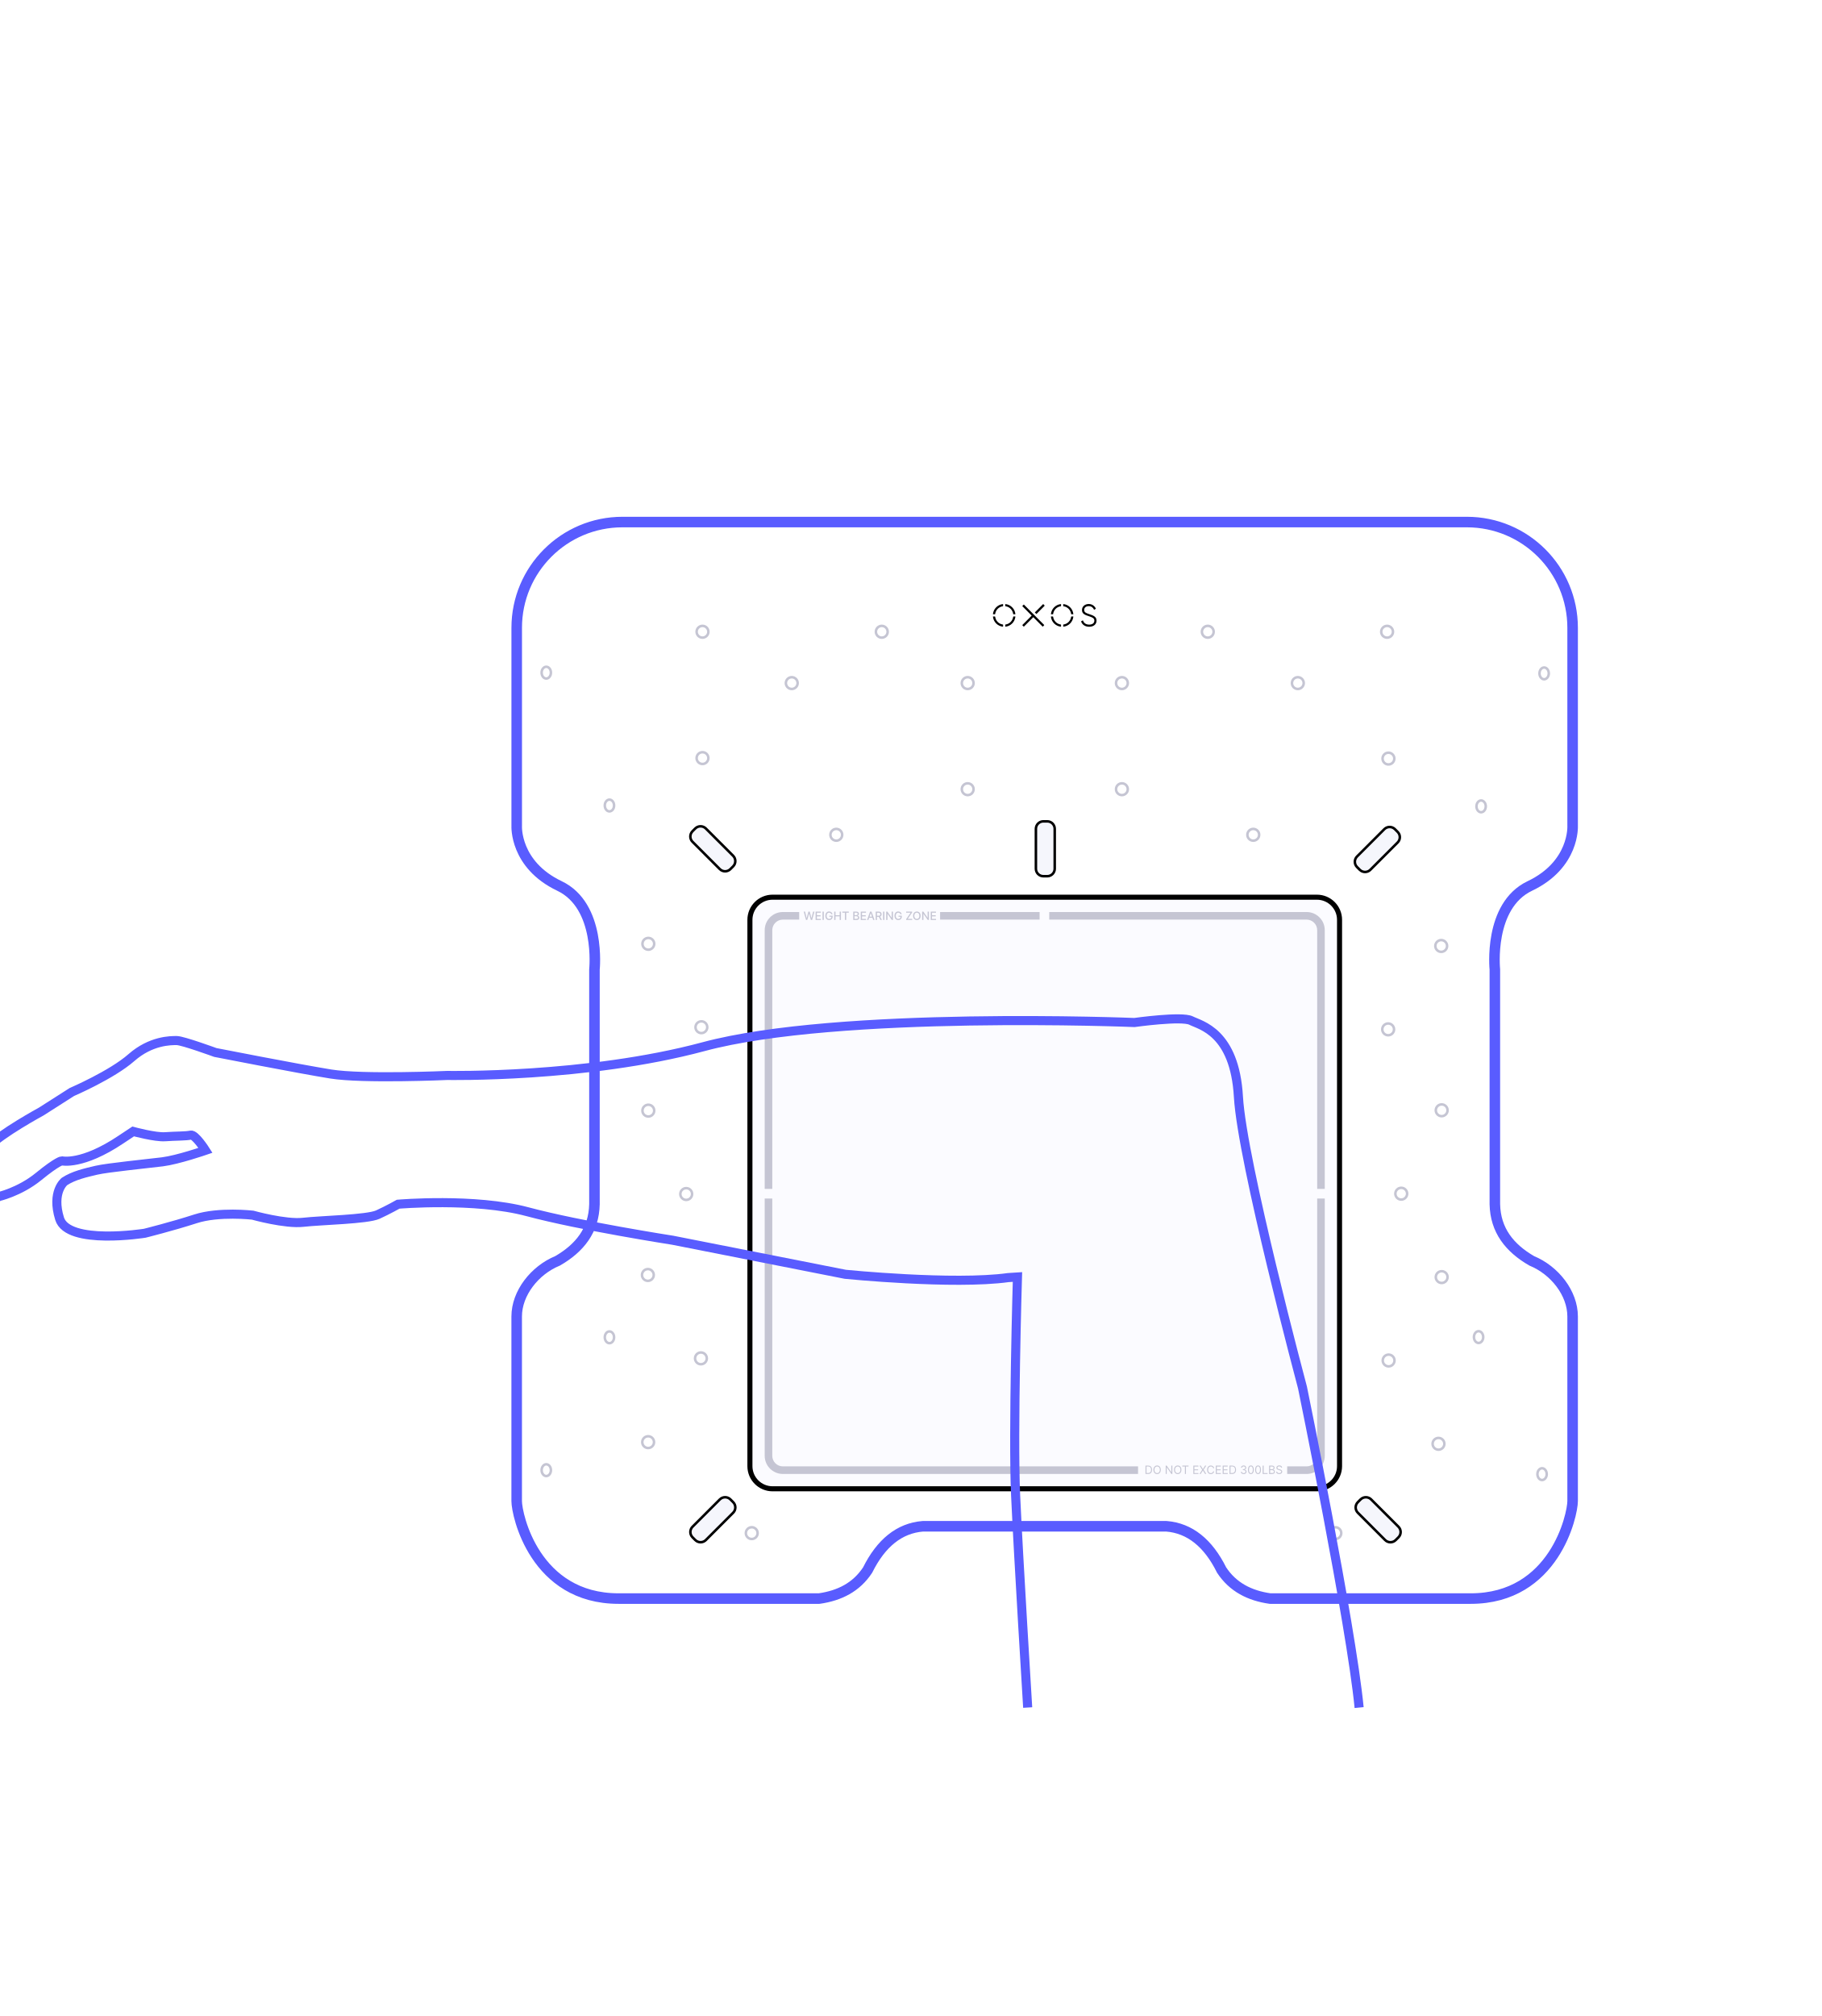
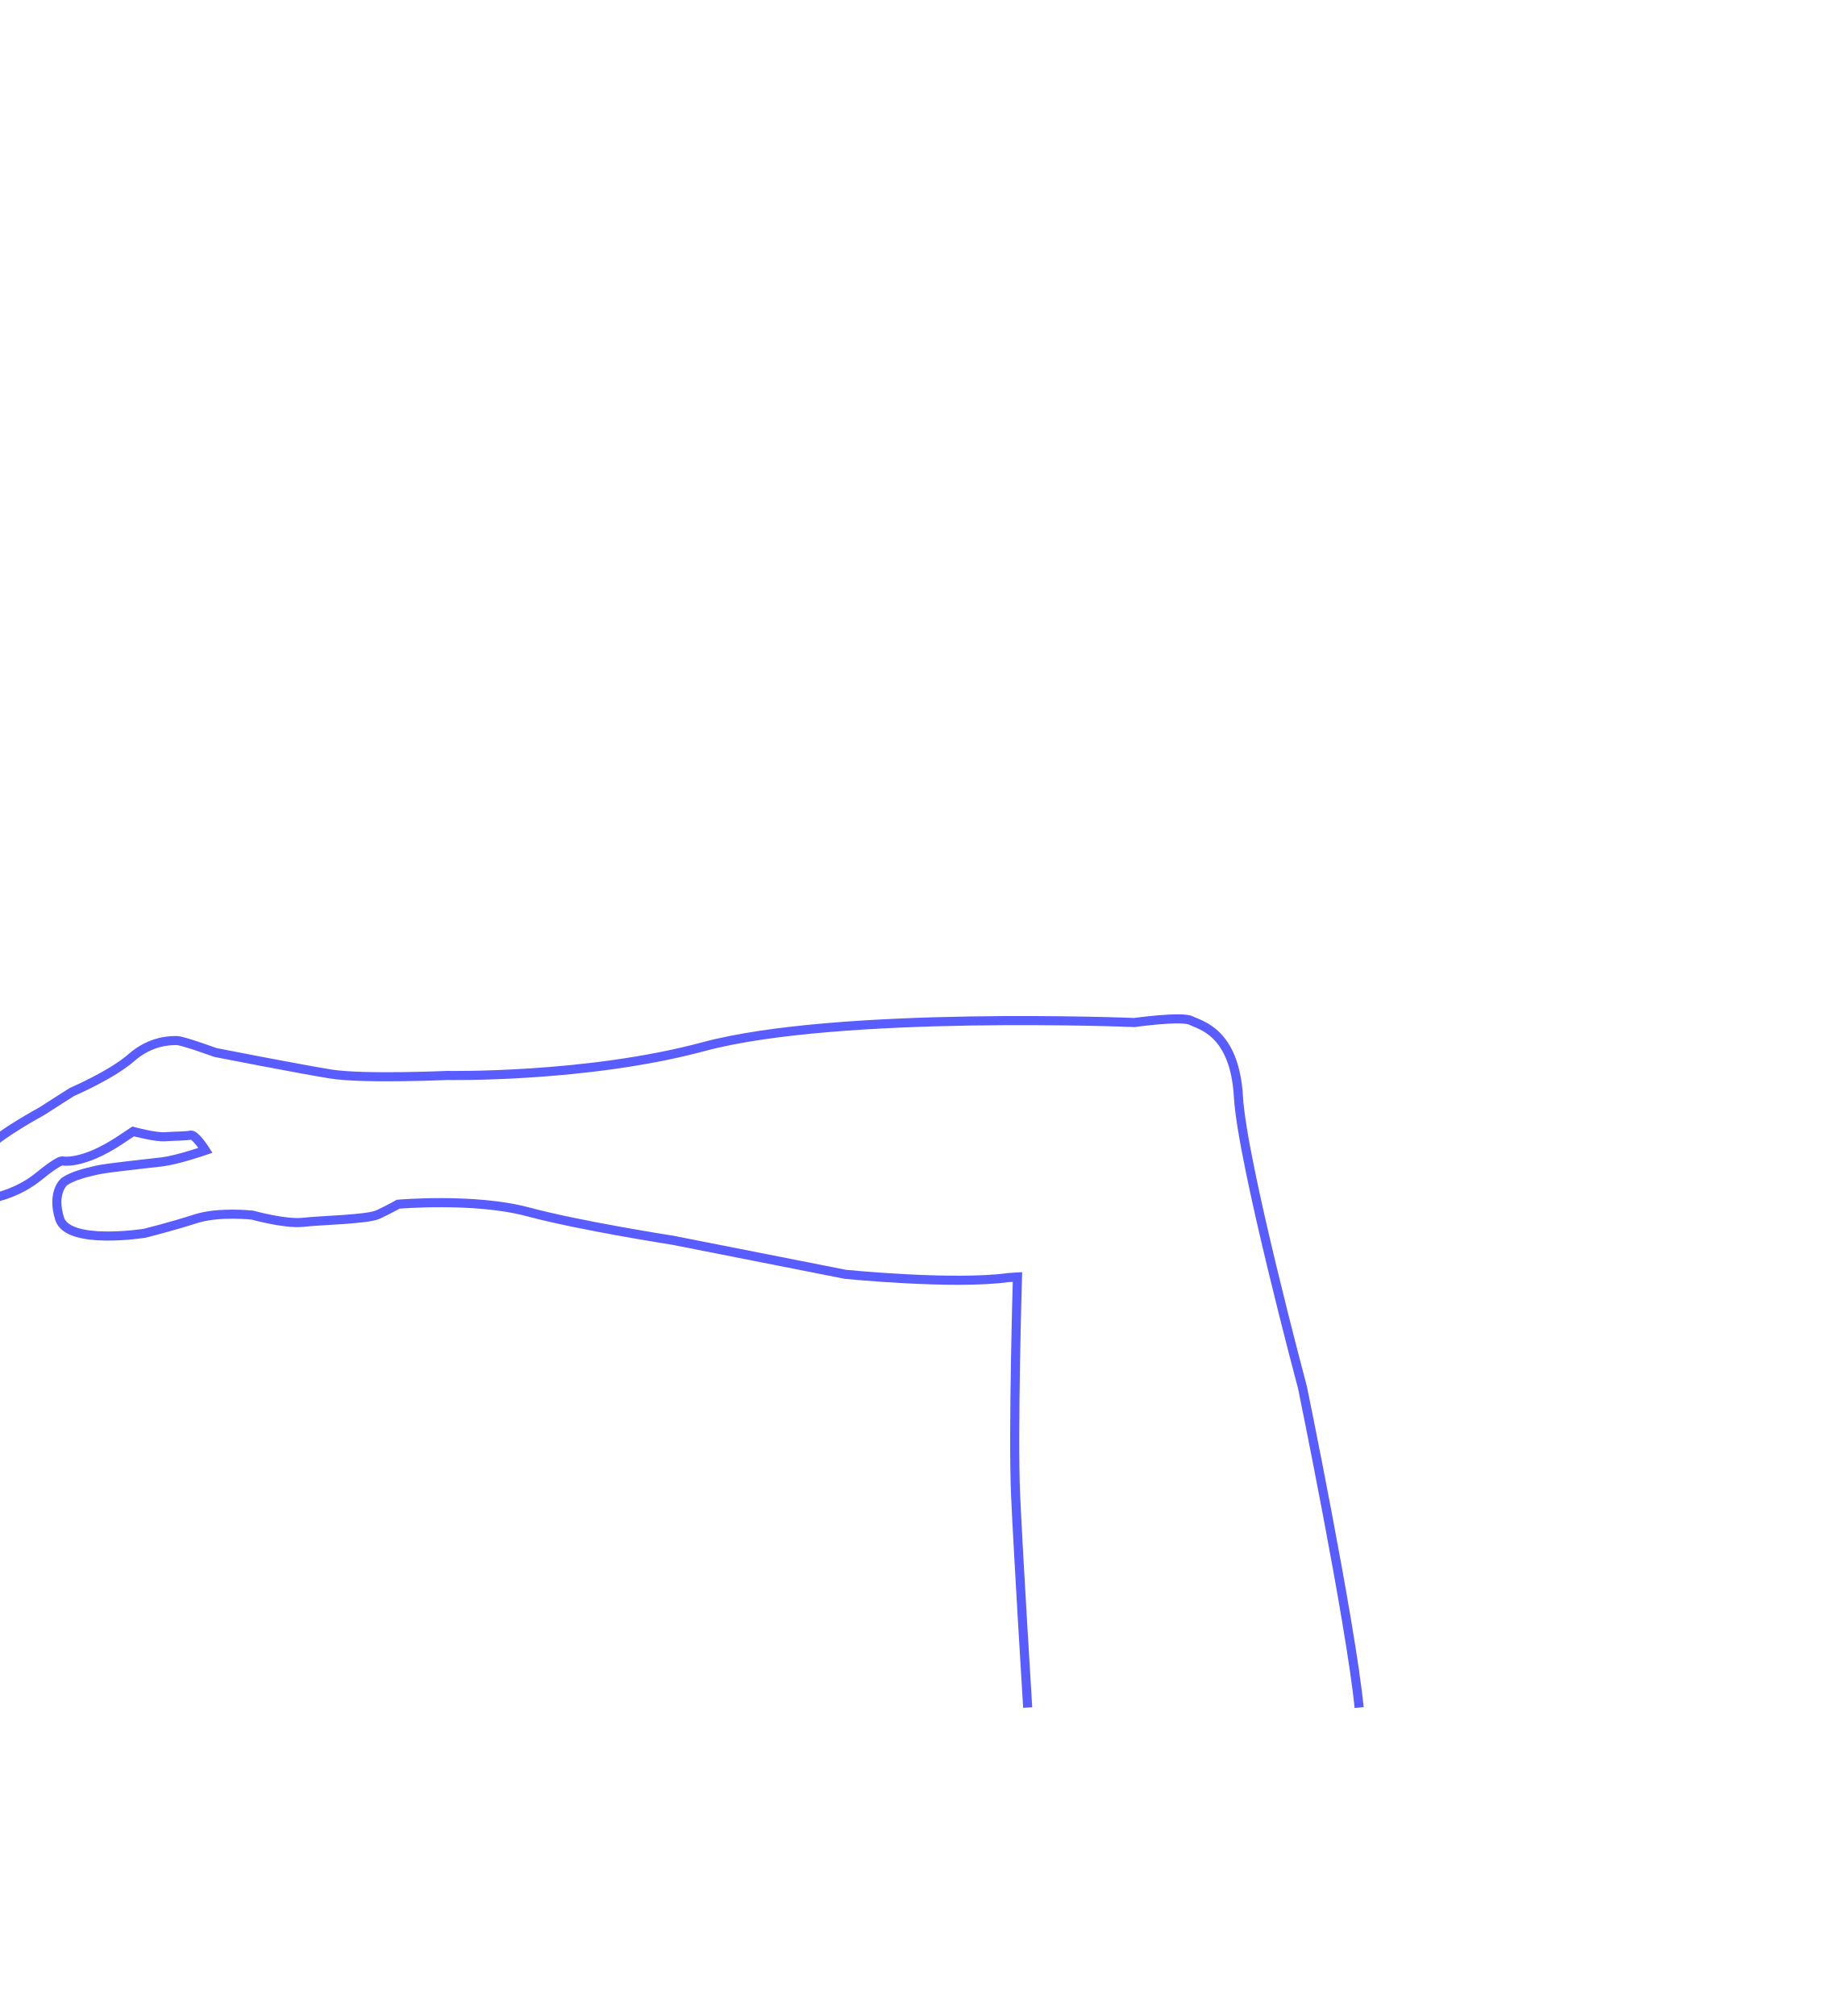
<svg xmlns="http://www.w3.org/2000/svg" width="864" height="956" viewBox="0 0 864 956" fill="none">
-   <g>
-     <path d="M478.137 247.56H695.772C723.48 247.56 745.938 270.018 745.938 297.726V342.307V391.671C745.938 391.671 746.957 409.983 725.637 420.134C705.875 429.541 709.051 459.73 709.051 459.73V506.085V571.052C709.314 583.36 715.977 591.797 726.536 597.897C737.429 602.379 745.938 613.237 745.938 624.286C745.938 624.286 745.938 705.288 745.938 711.82C745.938 718.351 737.357 758.055 697.594 758.055H602.45C592.791 756.677 584.797 752.674 579.44 744.525C573.065 731.702 564.376 724.679 553.267 723.768H544.662H530.209H437.714C426.604 724.679 417.928 731.702 411.54 744.525C406.183 752.686 398.19 756.677 388.53 758.055H293.423C253.659 758.067 245.078 718.363 245.078 711.82C245.078 705.276 245.078 624.286 245.078 624.286C245.078 613.237 253.587 602.367 264.481 597.897C275.039 591.797 281.702 583.36 281.966 571.052V506.085V459.73C281.966 459.73 285.154 429.553 265.38 420.134C244.071 409.983 245.09 391.671 245.09 391.671V297.726C245.09 270.018 267.549 247.56 295.256 247.56H514.09" fill="none" stroke="#595CFF" stroke-width="5" stroke-linecap="round" stroke-linejoin="round" />
-     <path d="M624.646 425.455C630.576 425.455 635.384 430.262 635.384 436.192V695.258C635.384 701.188 630.576 705.995 624.646 705.995H366.443C360.513 705.995 355.706 701.188 355.706 695.258V436.192C355.706 430.262 360.513 425.455 366.443 425.455H624.646Z" fill="#FBFBFF" stroke="black" stroke-width="2.397" stroke-miterlimit="10" />
-     <path d="M418.252 302.376C419.794 302.376 421.045 301.126 421.045 299.584C421.045 298.041 419.794 296.791 418.252 296.791C416.71 296.791 415.46 298.041 415.46 299.584C415.46 301.126 416.71 302.376 418.252 302.376Z" stroke="#C5C5D3" stroke-width="1.198" stroke-miterlimit="10" />
-     <path d="M396.68 398.658C398.222 398.658 399.472 397.408 399.472 395.866C399.472 394.323 398.222 393.073 396.68 393.073C395.138 393.073 393.888 394.323 393.888 395.866C393.888 397.408 395.138 398.658 396.68 398.658Z" stroke="#C5C5D3" stroke-width="1.198" stroke-miterlimit="10" />
-     <path d="M333.211 302.376C334.753 302.376 336.004 301.126 336.004 299.584C336.004 298.041 334.753 296.791 333.211 296.791C331.669 296.791 330.419 298.041 330.419 299.584C330.419 301.126 331.669 302.376 333.211 302.376Z" stroke="#C5C5D3" stroke-width="1.198" stroke-miterlimit="10" />
-     <path d="M333.211 362.286C334.753 362.286 336.004 361.035 336.004 359.493C336.004 357.951 334.753 356.701 333.211 356.701C331.669 356.701 330.419 357.951 330.419 359.493C330.419 361.035 331.669 362.286 333.211 362.286Z" stroke="#C5C5D3" stroke-width="1.198" stroke-miterlimit="10" />
-     <path d="M375.552 326.716C377.094 326.716 378.344 325.466 378.344 323.924C378.344 322.382 377.094 321.131 375.552 321.131C374.01 321.131 372.76 322.382 372.76 323.924C372.76 325.466 374.01 326.716 375.552 326.716Z" stroke="#C5C5D3" stroke-width="1.198" stroke-miterlimit="10" />
-     <path d="M458.998 326.716C460.541 326.716 461.791 325.466 461.791 323.924C461.791 322.382 460.541 321.131 458.998 321.131C457.456 321.131 456.206 322.382 456.206 323.924C456.206 325.466 457.456 326.716 458.998 326.716Z" stroke="#C5C5D3" stroke-width="1.198" stroke-miterlimit="10" />
-     <path d="M458.998 377.038C460.541 377.038 461.791 375.788 461.791 374.246C461.791 372.704 460.541 371.454 458.998 371.454C457.456 371.454 456.206 372.704 456.206 374.246C456.206 375.788 457.456 377.038 458.998 377.038Z" stroke="#C5C5D3" stroke-width="1.198" stroke-miterlimit="10" />
-     <path d="M572.885 302.376C574.427 302.376 575.677 301.126 575.677 299.584C575.677 298.041 574.427 296.791 572.885 296.791C571.343 296.791 570.093 298.041 570.093 299.584C570.093 301.126 571.343 302.376 572.885 302.376Z" stroke="#C5C5D3" stroke-width="1.198" stroke-miterlimit="10" />
-     <path d="M594.457 398.658C596 398.658 597.25 397.408 597.25 395.866C597.25 394.323 596 393.073 594.457 393.073C592.915 393.073 591.665 394.323 591.665 395.866C591.665 397.408 592.915 398.658 594.457 398.658Z" stroke="#C5C5D3" stroke-width="1.198" stroke-miterlimit="10" />
-     <path d="M657.938 302.376C659.48 302.376 660.73 301.126 660.73 299.584C660.73 298.041 659.48 296.791 657.938 296.791C656.396 296.791 655.146 298.041 655.146 299.584C655.146 301.126 656.396 302.376 657.938 302.376Z" stroke="#C5C5D3" stroke-width="1.198" stroke-miterlimit="10" />
-     <path d="M615.597 326.716C617.139 326.716 618.389 325.466 618.389 323.924C618.389 322.382 617.139 321.131 615.597 321.131C614.055 321.131 612.805 322.382 612.805 323.924C612.805 325.466 614.055 326.716 615.597 326.716Z" stroke="#C5C5D3" stroke-width="1.198" stroke-miterlimit="10" />
-     <path d="M532.151 326.716C533.693 326.716 534.943 325.466 534.943 323.924C534.943 322.382 533.693 321.131 532.151 321.131C530.609 321.131 529.358 322.382 529.358 323.924C529.358 325.466 530.609 326.716 532.151 326.716Z" stroke="#C5C5D3" stroke-width="1.198" stroke-miterlimit="10" />
-     <path d="M532.151 377.038C533.693 377.038 534.943 375.788 534.943 374.246C534.943 372.704 533.693 371.454 532.151 371.454C530.609 371.454 529.358 372.704 529.358 374.246C529.358 375.788 530.609 377.038 532.151 377.038Z" stroke="#C5C5D3" stroke-width="1.198" stroke-miterlimit="10" />
-     <path d="M307.517 450.358C309.059 450.358 310.309 449.108 310.309 447.566C310.309 446.024 309.059 444.773 307.517 444.773C305.975 444.773 304.725 446.024 304.725 447.566C304.725 449.108 305.975 450.358 307.517 450.358Z" stroke="#C5C5D3" stroke-width="1.198" stroke-miterlimit="10" />
-     <path d="M332.684 489.906C334.226 489.906 335.476 488.656 335.476 487.114C335.476 485.572 334.226 484.322 332.684 484.322C331.142 484.322 329.892 485.572 329.892 487.114C329.892 488.656 331.142 489.906 332.684 489.906Z" stroke="#C5C5D3" stroke-width="1.198" stroke-miterlimit="10" />
-     <path d="M307.517 529.455C309.059 529.455 310.309 528.204 310.309 526.662C310.309 525.12 309.059 523.87 307.517 523.87C305.975 523.87 304.725 525.12 304.725 526.662C304.725 528.204 305.975 529.455 307.517 529.455Z" stroke="#C5C5D3" stroke-width="1.198" stroke-miterlimit="10" />
-     <path d="M325.494 569.003C327.036 569.003 328.286 567.752 328.286 566.21C328.286 564.668 327.036 563.418 325.494 563.418C323.951 563.418 322.701 564.668 322.701 566.21C322.701 567.752 323.951 569.003 325.494 569.003Z" stroke="#C5C5D3" stroke-width="1.198" stroke-miterlimit="10" />
-     <path d="M332.468 646.937C334.01 646.937 335.26 645.687 335.26 644.144C335.26 642.602 334.01 641.352 332.468 641.352C330.926 641.352 329.676 642.602 329.676 644.144C329.676 645.687 330.926 646.937 332.468 646.937Z" stroke="#C5C5D3" stroke-width="1.198" stroke-miterlimit="10" />
-     <path d="M307.301 607.388C308.843 607.388 310.093 606.138 310.093 604.596C310.093 603.054 308.843 601.804 307.301 601.804C305.759 601.804 304.509 603.054 304.509 604.596C304.509 606.138 305.759 607.388 307.301 607.388Z" stroke="#C5C5D3" stroke-width="1.198" stroke-miterlimit="10" />
-     <path d="M307.433 686.665C308.975 686.665 310.225 685.415 310.225 683.872C310.225 682.33 308.975 681.08 307.433 681.08C305.891 681.08 304.641 682.33 304.641 683.872C304.641 685.415 305.891 686.665 307.433 686.665Z" stroke="#C5C5D3" stroke-width="1.198" stroke-miterlimit="10" />
-     <path d="M356.569 729.808C358.111 729.808 359.361 728.558 359.361 727.016C359.361 725.474 358.111 724.224 356.569 724.224C355.027 724.224 353.776 725.474 353.776 727.016C353.776 728.558 355.027 729.808 356.569 729.808Z" stroke="#C5C5D3" stroke-width="1.198" stroke-miterlimit="10" />
-     <path d="M633.407 729.808C634.949 729.808 636.199 728.558 636.199 727.016C636.199 725.474 634.949 724.224 633.407 724.224C631.864 724.224 630.614 725.474 630.614 727.016C630.614 728.558 631.864 729.808 633.407 729.808Z" stroke="#C5C5D3" stroke-width="1.198" stroke-miterlimit="10" />
-     <path d="M289.073 636.954C290.291 636.954 291.278 635.704 291.278 634.162C291.278 632.619 290.291 631.369 289.073 631.369C287.855 631.369 286.868 632.619 286.868 634.162C286.868 635.704 287.855 636.954 289.073 636.954Z" stroke="#C5C5D3" stroke-width="1.198" stroke-miterlimit="10" />
-     <path d="M259.112 699.955C260.33 699.955 261.317 698.705 261.317 697.163C261.317 695.621 260.33 694.371 259.112 694.371C257.894 694.371 256.907 695.621 256.907 697.163C256.907 698.705 257.894 699.955 259.112 699.955Z" stroke="#C5C5D3" stroke-width="1.198" stroke-miterlimit="10" />
-     <path d="M289.073 384.768C290.291 384.768 291.278 383.518 291.278 381.976C291.278 380.434 290.291 379.183 289.073 379.183C287.855 379.183 286.868 380.434 286.868 381.976C286.868 383.518 287.855 384.768 289.073 384.768Z" stroke="#C5C5D3" stroke-width="1.198" stroke-miterlimit="10" />
-     <path d="M259.112 321.767C260.33 321.767 261.317 320.516 261.317 318.974C261.317 317.432 260.33 316.182 259.112 316.182C257.894 316.182 256.907 317.432 256.907 318.974C256.907 320.516 257.894 321.767 259.112 321.767Z" stroke="#C5C5D3" stroke-width="1.198" stroke-miterlimit="10" />
-     <path d="M658.658 647.943C660.2 647.943 661.45 646.693 661.45 645.151C661.45 643.609 660.2 642.359 658.658 642.359C657.115 642.359 655.865 643.609 655.865 645.151C655.865 646.693 657.115 647.943 658.658 647.943Z" stroke="#C5C5D3" stroke-width="1.198" stroke-miterlimit="10" />
-     <path d="M683.825 608.395C685.367 608.395 686.617 607.145 686.617 605.603C686.617 604.061 685.367 602.811 683.825 602.811C682.282 602.811 681.032 604.061 681.032 605.603C681.032 607.145 682.282 608.395 683.825 608.395Z" stroke="#C5C5D3" stroke-width="1.198" stroke-miterlimit="10" />
-     <path d="M664.65 568.847C666.192 568.847 667.442 567.597 667.442 566.055C667.442 564.512 666.192 563.262 664.65 563.262C663.108 563.262 661.857 564.512 661.857 566.055C661.857 567.597 663.108 568.847 664.65 568.847Z" stroke="#C5C5D3" stroke-width="1.198" stroke-miterlimit="10" />
-     <path d="M683.825 529.299C685.367 529.299 686.617 528.049 686.617 526.506C686.617 524.964 685.367 523.714 683.825 523.714C682.282 523.714 681.032 524.964 681.032 526.506C681.032 528.049 682.282 529.299 683.825 529.299Z" stroke="#C5C5D3" stroke-width="1.198" stroke-miterlimit="10" />
-     <path d="M683.609 451.377C685.151 451.377 686.401 450.127 686.401 448.584C686.401 447.042 685.151 445.792 683.609 445.792C682.067 445.792 680.816 447.042 680.816 448.584C680.816 450.127 682.067 451.377 683.609 451.377Z" stroke="#C5C5D3" stroke-width="1.198" stroke-miterlimit="10" />
-     <path d="M658.442 490.925C659.984 490.925 661.234 489.675 661.234 488.133C661.234 486.591 659.984 485.34 658.442 485.34C656.9 485.34 655.649 486.591 655.649 488.133C655.649 489.675 656.9 490.925 658.442 490.925Z" stroke="#C5C5D3" stroke-width="1.198" stroke-miterlimit="10" />
-     <path d="M658.574 362.513C660.116 362.513 661.366 361.263 661.366 359.721C661.366 358.179 660.116 356.928 658.574 356.928C657.031 356.928 655.781 358.179 655.781 359.721C655.781 361.263 657.031 362.513 658.574 362.513Z" stroke="#C5C5D3" stroke-width="1.198" stroke-miterlimit="10" />
-     <path d="M702.531 385.175C703.749 385.175 704.736 383.925 704.736 382.383C704.736 380.841 703.749 379.591 702.531 379.591C701.313 379.591 700.326 380.841 700.326 382.383C700.326 383.925 701.313 385.175 702.531 385.175Z" stroke="#C5C5D3" stroke-width="1.198" stroke-miterlimit="10" />
-     <path d="M701.333 636.846C702.551 636.846 703.538 635.596 703.538 634.054C703.538 632.511 702.551 631.261 701.333 631.261C700.115 631.261 699.128 632.511 699.128 634.054C699.128 635.596 700.115 636.846 701.333 636.846Z" stroke="#C5C5D3" stroke-width="1.198" stroke-miterlimit="10" />
-     <path d="M682.314 687.456C683.856 687.456 685.106 686.205 685.106 684.663C685.106 683.121 683.856 681.871 682.314 681.871C680.772 681.871 679.521 683.121 679.521 684.663C679.521 686.205 680.772 687.456 682.314 687.456Z" stroke="#C5C5D3" stroke-width="1.198" stroke-miterlimit="10" />
-     <path d="M731.45 701.837C732.668 701.837 733.655 700.587 733.655 699.045C733.655 697.502 732.668 696.252 731.45 696.252C730.232 696.252 729.245 697.502 729.245 699.045C729.245 700.587 730.232 701.837 731.45 701.837Z" stroke="#C5C5D3" stroke-width="1.198" stroke-miterlimit="10" />
-     <path d="M732.421 322.114C733.639 322.114 734.626 320.864 734.626 319.322C734.626 317.779 733.639 316.529 732.421 316.529C731.203 316.529 730.216 317.779 730.216 319.322C730.216 320.864 731.203 322.114 732.421 322.114Z" stroke="#C5C5D3" stroke-width="1.198" stroke-miterlimit="10" />
-     <path d="M662.942 394.493L661.645 393.197C660.26 391.811 658.014 391.811 656.628 393.197L643.68 406.145C642.294 407.53 642.294 409.777 643.68 411.162L644.976 412.458C646.362 413.844 648.608 413.844 649.993 412.458L662.942 399.51C664.327 398.125 664.327 395.878 662.942 394.493Z" fill="#F5F6FC" stroke="black" stroke-width="1.198" stroke-miterlimit="10" />
-     <path d="M329.778 392.876L328.481 394.172C327.096 395.557 327.096 397.803 328.481 399.189L341.43 412.137C342.815 413.523 345.061 413.523 346.446 412.137L347.743 410.841C349.128 409.455 349.128 407.209 347.743 405.824L334.794 392.876C333.409 391.49 331.163 391.49 329.778 392.876Z" fill="#F5F6FC" stroke="black" stroke-width="1.198" stroke-miterlimit="10" />
-     <path d="M645.359 711.043L644.062 712.339C642.677 713.725 642.677 715.971 644.062 717.356L657.011 730.305C658.396 731.69 660.642 731.69 662.027 730.305L663.324 729.008C664.709 727.623 664.709 725.377 663.324 723.991L650.375 711.043C648.99 709.657 646.744 709.657 645.359 711.043Z" fill="#F5F6FC" stroke="black" stroke-width="1.198" stroke-miterlimit="10" />
-     <path d="M347.754 712.332L346.458 711.036C345.072 709.65 342.826 709.65 341.441 711.036L328.492 723.984C327.107 725.37 327.107 727.616 328.492 729.001L329.789 730.298C331.174 731.683 333.42 731.683 334.806 730.298L347.754 717.349C349.139 715.964 349.139 713.718 347.754 712.332Z" fill="#F5F6FC" stroke="black" stroke-width="1.198" stroke-miterlimit="10" />
-     <path d="M496.737 389.49H494.904C492.945 389.49 491.356 391.078 491.356 393.037V411.96C491.356 413.919 492.945 415.508 494.904 415.508H496.737C498.697 415.508 500.285 413.919 500.285 411.96V393.037C500.285 391.078 498.697 389.49 496.737 389.49Z" fill="#F5F6FC" stroke="black" stroke-width="1.198" stroke-miterlimit="10" />
-     <path d="M493.117 432.49H445.911V436.085H493.117V432.49Z" fill="#C5C5D3" />
-     <path d="M544.566 698.96H543.344V695.006H544.614C544.998 695.006 545.321 695.09 545.597 695.245C545.872 695.401 546.076 695.629 546.22 695.928C546.364 696.228 546.436 696.576 546.436 696.983C546.436 697.39 546.364 697.75 546.22 698.05C546.076 698.349 545.86 698.577 545.573 698.733C545.285 698.889 544.95 698.972 544.554 698.972L544.566 698.96ZM543.823 698.529H544.53C544.854 698.529 545.129 698.469 545.345 698.337C545.561 698.205 545.717 698.026 545.824 697.798C545.932 697.57 545.98 697.283 545.98 696.959C545.98 696.635 545.932 696.36 545.824 696.132C545.717 695.904 545.561 695.725 545.357 695.593C545.153 695.473 544.89 695.401 544.578 695.401H543.811V698.505L543.823 698.529Z" fill="#C5C5D3" />
-     <path d="M550.594 696.983C550.594 697.402 550.522 697.762 550.366 698.061C550.211 698.361 550.007 698.601 549.743 698.769C549.48 698.936 549.18 699.02 548.844 699.02C548.509 699.02 548.209 698.936 547.946 698.769C547.682 698.601 547.478 698.373 547.322 698.061C547.167 697.762 547.095 697.39 547.095 696.983C547.095 696.575 547.167 696.204 547.322 695.904C547.478 695.605 547.682 695.365 547.946 695.197C548.209 695.029 548.509 694.946 548.844 694.946C549.18 694.946 549.48 695.029 549.743 695.197C550.007 695.365 550.211 695.593 550.366 695.904C550.51 696.204 550.594 696.563 550.594 696.983ZM550.139 696.983C550.139 696.635 550.079 696.348 549.971 696.12C549.863 695.88 549.707 695.701 549.504 695.581C549.312 695.461 549.096 695.401 548.856 695.401C548.617 695.401 548.401 695.461 548.209 695.581C548.018 695.701 547.862 695.88 547.742 696.12C547.634 696.36 547.574 696.647 547.574 696.983C547.574 697.318 547.634 697.618 547.742 697.846C547.862 698.085 548.006 698.265 548.209 698.385C548.401 698.505 548.617 698.565 548.856 698.565C549.096 698.565 549.312 698.505 549.504 698.385C549.695 698.265 549.851 698.085 549.971 697.846C550.091 697.606 550.139 697.318 550.139 696.983Z" fill="#C5C5D3" />
-     <path d="M556.072 694.994V698.948H555.604L553.447 695.845H553.411V698.948H552.932V694.994H553.399L555.568 698.11H555.604V694.994H556.072Z" fill="#C5C5D3" />
-     <path d="M560.373 696.983C560.373 697.402 560.302 697.762 560.146 698.061C559.99 698.361 559.786 698.601 559.523 698.769C559.259 698.936 558.959 699.02 558.624 699.02C558.288 699.02 557.989 698.936 557.725 698.769C557.461 698.601 557.257 698.373 557.102 698.061C556.946 697.762 556.874 697.39 556.874 696.983C556.874 696.575 556.946 696.204 557.102 695.904C557.257 695.605 557.461 695.365 557.725 695.197C557.989 695.029 558.288 694.946 558.624 694.946C558.959 694.946 559.259 695.029 559.523 695.197C559.786 695.365 559.99 695.593 560.146 695.904C560.29 696.204 560.373 696.563 560.373 696.983ZM559.906 696.983C559.906 696.635 559.846 696.348 559.738 696.12C559.63 695.88 559.475 695.701 559.271 695.581C559.079 695.461 558.863 695.401 558.624 695.401C558.384 695.401 558.168 695.461 557.977 695.581C557.785 695.701 557.629 695.88 557.509 696.12C557.401 696.36 557.341 696.647 557.341 696.983C557.341 697.318 557.401 697.618 557.509 697.846C557.629 698.085 557.773 698.265 557.977 698.385C558.168 698.505 558.384 698.565 558.624 698.565C558.863 698.565 559.079 698.505 559.271 698.385C559.463 698.265 559.618 698.085 559.738 697.846C559.858 697.606 559.906 697.318 559.906 696.983Z" fill="#C5C5D3" />
-     <path d="M560.793 695.425V694.994H563.765V695.425H562.519V698.96H562.039V695.425H560.793Z" fill="#C5C5D3" />
-     <path d="M566.042 698.96V695.006H568.427V695.437H566.521V696.779H568.307V697.199H566.521V698.541H568.463V698.96H566.042Z" fill="#C5C5D3" />
-     <path d="M569.529 694.994L570.548 696.647H570.584L571.602 694.994H572.166L570.919 696.971L572.166 698.948H571.602L570.584 697.331H570.548L569.529 698.948H568.966L570.236 696.971L568.966 694.994H569.529Z" fill="#C5C5D3" />
-     <path d="M575.917 696.24H575.438C575.414 696.108 575.366 695.976 575.294 695.88C575.222 695.784 575.138 695.689 575.042 695.617C574.946 695.545 574.827 695.497 574.707 695.461C574.587 695.425 574.455 695.413 574.323 695.413C574.084 695.413 573.868 695.473 573.676 695.593C573.484 695.713 573.328 695.892 573.209 696.132C573.101 696.372 573.041 696.659 573.041 696.995C573.041 697.33 573.101 697.63 573.209 697.858C573.328 698.097 573.472 698.277 573.676 698.397C573.868 698.517 574.084 698.577 574.323 698.577C574.455 698.577 574.575 698.565 574.707 698.529C574.827 698.493 574.934 698.433 575.042 698.373C575.138 698.301 575.222 698.217 575.294 698.109C575.366 698.002 575.414 697.882 575.438 697.75H575.917C575.881 697.954 575.821 698.133 575.713 698.289C575.618 698.445 575.498 698.589 575.354 698.697C575.21 698.804 575.054 698.888 574.874 698.948C574.695 699.008 574.515 699.032 574.311 699.032C573.976 699.032 573.676 698.948 573.412 698.78C573.149 698.613 572.945 698.385 572.789 698.073C572.633 697.774 572.562 697.402 572.562 696.995C572.562 696.587 572.633 696.216 572.789 695.916C572.945 695.617 573.149 695.377 573.412 695.209C573.676 695.041 573.976 694.958 574.311 694.958C574.515 694.958 574.695 694.981 574.874 695.041C575.054 695.101 575.21 695.185 575.354 695.293C575.498 695.401 575.618 695.545 575.713 695.701C575.809 695.856 575.869 696.036 575.917 696.24Z" fill="#C5C5D3" />
-     <path d="M576.685 698.96V695.006H579.069V695.437H577.164V696.779H578.95V697.199H577.164V698.541H579.105V698.96H576.685Z" fill="#C5C5D3" />
-     <path d="M579.943 698.96V695.006H582.328V695.437H580.423V696.779H582.208V697.199H580.423V698.541H582.364V698.96H579.943Z" fill="#C5C5D3" />
-     <path d="M584.414 698.96H583.191V695.006H584.462C584.845 695.006 585.169 695.09 585.444 695.245C585.72 695.401 585.924 695.629 586.068 695.928C586.211 696.228 586.283 696.576 586.283 696.983C586.283 697.39 586.211 697.75 586.068 698.05C585.924 698.349 585.708 698.577 585.42 698.733C585.133 698.889 584.797 698.972 584.402 698.972L584.414 698.96ZM583.671 698.529H584.378C584.701 698.529 584.977 698.469 585.193 698.337C585.408 698.205 585.564 698.026 585.672 697.798C585.78 697.57 585.828 697.283 585.828 696.959C585.828 696.635 585.78 696.36 585.672 696.132C585.564 695.904 585.408 695.725 585.205 695.593C585.001 695.473 584.737 695.401 584.426 695.401H583.659V698.505L583.671 698.529Z" fill="#C5C5D3" />
-     <path d="M589.915 699.008C589.663 699.008 589.435 698.96 589.232 698.876C589.028 698.793 588.872 698.673 588.752 698.505C588.632 698.349 588.573 698.169 588.561 697.954H589.052C589.052 698.085 589.1 698.193 589.184 698.289C589.268 698.385 589.364 698.457 589.483 698.505C589.603 698.553 589.747 698.577 589.903 698.577C590.071 698.577 590.226 698.553 590.358 698.493C590.49 698.433 590.598 698.349 590.67 698.241C590.742 698.133 590.778 698.014 590.778 697.87C590.778 697.726 590.742 697.594 590.67 697.486C590.598 697.378 590.49 697.283 590.358 697.223C590.226 697.163 590.047 697.127 589.843 697.127H589.531V696.707H589.843C589.999 696.707 590.142 696.683 590.262 696.623C590.382 696.563 590.478 696.492 590.538 696.384C590.61 696.276 590.634 696.156 590.634 696.024C590.634 695.892 590.61 695.772 590.55 695.677C590.49 695.581 590.406 695.497 590.298 695.449C590.19 695.401 590.059 695.365 589.915 695.365C589.783 695.365 589.651 695.389 589.531 695.437C589.411 695.485 589.316 695.557 589.232 695.653C589.148 695.749 589.112 695.856 589.112 695.988H588.644C588.644 695.784 588.716 695.593 588.836 695.437C588.956 695.281 589.112 695.161 589.292 695.065C589.483 694.982 589.687 694.934 589.915 694.934C590.166 694.934 590.37 694.982 590.55 695.077C590.73 695.173 590.862 695.305 590.957 695.473C591.053 695.629 591.101 695.808 591.101 696C591.101 696.228 591.041 696.408 590.921 696.575C590.802 696.731 590.646 696.839 590.442 696.899V696.935C590.694 696.971 590.886 697.079 591.029 697.259C591.173 697.438 591.245 697.642 591.245 697.894C591.245 698.109 591.185 698.301 591.065 698.469C590.945 698.637 590.79 698.769 590.586 698.876C590.382 698.972 590.154 699.02 589.903 699.02L589.915 699.008Z" fill="#C5C5D3" />
-     <path d="M593.33 699.008C593.043 699.008 592.791 698.924 592.587 698.769C592.384 698.613 592.228 698.373 592.12 698.073C592.012 697.774 591.952 697.402 591.952 696.971C591.952 696.54 592.012 696.18 592.12 695.868C592.228 695.569 592.384 695.329 592.587 695.173C592.791 695.017 593.043 694.934 593.33 694.934C593.618 694.934 593.87 695.017 594.073 695.173C594.277 695.329 594.433 695.569 594.541 695.868C594.649 696.168 594.709 696.54 594.709 696.971C594.709 697.402 594.649 697.774 594.541 698.073C594.433 698.373 594.277 698.613 594.073 698.769C593.87 698.924 593.618 699.008 593.33 699.008ZM593.33 698.589C593.618 698.589 593.846 698.445 594.001 698.169C594.157 697.894 594.241 697.498 594.241 696.983C594.241 696.635 594.205 696.348 594.133 696.108C594.061 695.868 593.954 695.689 593.822 695.557C593.69 695.425 593.522 695.365 593.33 695.365C593.043 695.365 592.815 695.509 592.659 695.784C592.503 696.06 592.42 696.468 592.42 696.983C592.42 697.33 592.456 697.618 592.527 697.858C592.599 698.097 592.707 698.277 592.839 698.409C592.971 698.529 593.139 698.601 593.33 698.601V698.589Z" fill="#C5C5D3" />
-     <path d="M596.734 699.008C596.446 699.008 596.194 698.924 595.991 698.769C595.787 698.613 595.631 698.373 595.523 698.073C595.415 697.774 595.355 697.402 595.355 696.971C595.355 696.54 595.415 696.18 595.523 695.868C595.631 695.569 595.787 695.329 595.991 695.173C596.194 695.017 596.446 694.934 596.734 694.934C597.021 694.934 597.273 695.017 597.477 695.173C597.68 695.329 597.836 695.569 597.944 695.868C598.052 696.168 598.112 696.54 598.112 696.971C598.112 697.402 598.052 697.774 597.944 698.073C597.836 698.373 597.68 698.613 597.477 698.769C597.273 698.924 597.021 699.008 596.734 699.008ZM596.734 698.589C597.021 698.589 597.249 698.445 597.405 698.169C597.561 697.894 597.644 697.498 597.644 696.983C597.644 696.635 597.609 696.348 597.537 696.108C597.465 695.868 597.357 695.689 597.225 695.557C597.093 695.425 596.925 695.365 596.734 695.365C596.446 695.365 596.218 695.509 596.063 695.784C595.907 696.06 595.823 696.468 595.823 696.983C595.823 697.33 595.859 697.618 595.931 697.858C596.003 698.097 596.11 698.277 596.242 698.409C596.374 698.529 596.542 698.601 596.734 698.601V698.589Z" fill="#C5C5D3" />
-     <path d="M598.915 698.96V695.006H599.394V698.541H601.24V698.96H598.915Z" fill="#C5C5D3" />
-     <path d="M601.971 698.96V695.006H603.349C603.625 695.006 603.852 695.054 604.032 695.149C604.212 695.245 604.344 695.365 604.428 695.533C604.512 695.701 604.56 695.868 604.56 696.06C604.56 696.228 604.524 696.372 604.464 696.48C604.404 696.588 604.32 696.683 604.224 696.743C604.128 696.803 604.02 696.851 603.912 696.887V696.923C604.032 696.923 604.152 696.971 604.272 697.055C604.392 697.127 604.5 697.247 604.584 697.391C604.667 697.534 604.703 697.714 604.703 697.918C604.703 698.122 604.655 698.301 604.572 698.457C604.488 698.613 604.344 698.745 604.14 698.829C603.936 698.913 603.697 698.972 603.385 698.972H601.959L601.971 698.96ZM602.45 696.743H603.337C603.481 696.743 603.613 696.719 603.733 696.659C603.852 696.6 603.936 696.528 604.008 696.42C604.08 696.312 604.116 696.192 604.116 696.06C604.116 695.88 604.056 695.737 603.936 695.617C603.817 695.497 603.625 695.437 603.361 695.437H602.462V696.755L602.45 696.743ZM602.45 698.529H603.397C603.709 698.529 603.936 698.469 604.068 698.349C604.2 698.229 604.272 698.074 604.272 697.906C604.272 697.774 604.236 697.654 604.164 697.534C604.092 697.414 603.996 697.331 603.876 697.259C603.757 697.187 603.601 697.151 603.433 697.151H602.462V698.529H602.45Z" fill="#C5C5D3" />
-     <path d="M607.675 695.988C607.651 695.796 607.556 695.641 607.388 695.533C607.22 695.425 607.016 695.365 606.777 695.365C606.597 695.365 606.453 695.389 606.321 695.449C606.189 695.509 606.093 695.581 606.022 695.689C605.95 695.785 605.914 695.904 605.914 696.024C605.914 696.132 605.938 696.216 605.986 696.3C606.034 696.372 606.105 696.444 606.177 696.492C606.261 696.54 606.345 696.587 606.429 696.611C606.513 696.635 606.597 696.671 606.669 696.683L607.076 696.791C607.184 696.815 607.292 696.851 607.424 696.899C607.556 696.947 607.675 697.007 607.783 697.091C607.903 697.175 607.999 697.283 608.071 697.402C608.143 697.522 608.179 697.69 608.179 697.87C608.179 698.086 608.119 698.277 608.011 698.445C607.903 698.613 607.735 698.757 607.52 698.853C607.304 698.948 607.052 699.008 606.741 699.008C606.453 699.008 606.213 698.96 606.01 698.876C605.806 698.781 605.638 698.661 605.518 698.493C605.398 698.325 605.338 698.145 605.314 697.918H605.806C605.818 698.062 605.866 698.193 605.962 698.289C606.046 698.385 606.165 698.457 606.297 698.505C606.429 698.553 606.585 698.577 606.741 698.577C606.92 698.577 607.088 698.553 607.232 698.493C607.376 698.433 607.496 698.349 607.58 698.241C607.663 698.133 607.711 698.002 607.711 697.858C607.711 697.726 607.675 697.618 607.603 697.534C607.532 697.45 607.436 697.39 607.316 697.33C607.196 697.283 607.064 697.235 606.932 697.199L606.441 697.055C606.129 696.971 605.89 696.839 605.71 696.671C605.53 696.504 605.434 696.288 605.434 696.024C605.434 695.796 605.494 695.605 605.614 695.437C605.734 695.269 605.902 695.137 606.105 695.053C606.309 694.958 606.537 694.91 606.789 694.91C607.04 694.91 607.268 694.958 607.472 695.041C607.675 695.137 607.831 695.257 607.939 695.413C608.059 695.569 608.119 695.749 608.119 695.952H607.651L607.675 695.988Z" fill="#C5C5D3" />
-     <path d="M382.323 436.253L381.221 432.298H381.844L382.611 435.366H382.647L383.45 432.298H384.073L384.876 435.366H384.912L385.679 432.298H386.314L385.211 436.253H384.612L383.773 433.293H383.737L382.899 436.253H382.299H382.323Z" fill="#C5C5D3" />
-     <path d="M386.865 436.253V432.298H389.346V432.813H387.464V434.024H389.214V434.539H387.464V435.749H389.37V436.265H386.865V436.253Z" fill="#C5C5D3" />
-     <path d="M390.749 432.286V436.24H390.149V432.286H390.749Z" fill="#C5C5D3" />
-     <path d="M394.296 433.544C394.26 433.424 394.212 433.316 394.152 433.233C394.092 433.137 394.02 433.065 393.924 432.993C393.828 432.921 393.745 432.873 393.625 432.837C393.517 432.801 393.397 432.789 393.265 432.789C393.037 432.789 392.846 432.849 392.666 432.957C392.486 433.065 392.342 433.244 392.246 433.46C392.139 433.676 392.091 433.952 392.091 434.275C392.091 434.599 392.139 434.862 392.246 435.09C392.354 435.318 392.498 435.486 392.678 435.593C392.858 435.701 393.061 435.761 393.301 435.761C393.517 435.761 393.709 435.713 393.864 435.629C394.02 435.545 394.152 435.414 394.236 435.258C394.32 435.102 394.368 434.91 394.368 434.695L394.523 434.719H393.385V434.227H394.943V434.683C394.943 435.018 394.871 435.306 394.727 435.545C394.583 435.785 394.392 435.977 394.14 436.109C393.888 436.241 393.613 436.312 393.289 436.312C392.93 436.312 392.618 436.229 392.342 436.061C392.067 435.893 391.863 435.665 391.707 435.354C391.551 435.054 391.479 434.695 391.479 434.275C391.479 433.964 391.527 433.676 391.611 433.424C391.695 433.173 391.827 432.957 391.983 432.777C392.139 432.597 392.33 432.466 392.546 432.37C392.762 432.274 393.001 432.226 393.253 432.226C393.469 432.226 393.661 432.262 393.852 432.322C394.044 432.382 394.2 432.478 394.344 432.585C394.488 432.705 394.607 432.837 394.703 432.993C394.799 433.149 394.859 433.328 394.895 433.52H394.284L394.296 433.544Z" fill="#C5C5D3" />
-     <path d="M395.697 436.253V432.298H396.296V434.024H398.274V432.298H398.873V436.253H398.274V434.527H396.296V436.253H395.697Z" fill="#C5C5D3" />
-     <path d="M399.545 432.801V432.286H402.613V432.801H401.379V436.24H400.779V432.801H399.545Z" fill="#C5C5D3" />
-     <path d="M404.722 436.253V432.298H406.172C406.447 432.298 406.687 432.346 406.867 432.442C407.046 432.538 407.19 432.657 407.274 432.813C407.358 432.969 407.406 433.149 407.406 433.34C407.406 433.508 407.382 433.64 407.31 433.76C407.238 433.88 407.166 433.964 407.07 434.036C406.975 434.107 406.855 434.155 406.735 434.179V434.215C406.867 434.215 406.999 434.263 407.118 434.347C407.238 434.419 407.346 434.539 407.43 434.683C407.514 434.827 407.55 434.994 407.55 435.21C407.55 435.426 407.502 435.594 407.406 435.749C407.31 435.905 407.166 436.037 406.963 436.133C406.771 436.229 406.507 436.277 406.208 436.277H404.686L404.722 436.253ZM405.321 434H406.124C406.256 434 406.375 433.976 406.483 433.928C406.591 433.88 406.675 433.808 406.735 433.712C406.795 433.616 406.831 433.508 406.831 433.376C406.831 433.209 406.771 433.077 406.663 432.969C406.543 432.861 406.375 432.801 406.136 432.801H405.321V434ZM405.321 435.737H406.184C406.471 435.737 406.675 435.677 406.795 435.57C406.915 435.462 406.975 435.318 406.975 435.15C406.975 435.03 406.939 434.91 406.879 434.803C406.819 434.695 406.723 434.611 406.603 434.551C406.483 434.491 406.351 434.455 406.184 434.455H405.297V435.725L405.321 435.737Z" fill="#C5C5D3" />
-     <path d="M408.281 436.253V432.298H410.762V432.813H408.88V434.024H410.63V434.539H408.88V435.749H410.786V436.265H408.281V436.253Z" fill="#C5C5D3" />
-     <path d="M411.901 436.253H411.266L412.692 432.298H413.387L414.813 436.253H414.178L413.063 433.017H413.027L411.901 436.253ZM412.009 434.695H414.07V435.198H412.009V434.695Z" fill="#C5C5D3" />
-     <path d="M415.376 436.253V432.298H416.79C417.102 432.298 417.354 432.346 417.557 432.454C417.761 432.562 417.917 432.705 418.013 432.897C418.109 433.089 418.157 433.293 418.157 433.544C418.157 433.796 418.109 434 418.001 434.179C417.905 434.359 417.749 434.503 417.545 434.611C417.342 434.719 417.09 434.767 416.778 434.767H415.712V434.251H416.73C416.922 434.251 417.078 434.227 417.198 434.167C417.318 434.107 417.414 434.036 417.462 433.928C417.521 433.82 417.545 433.7 417.545 433.544C417.545 433.388 417.521 433.269 417.462 433.161C417.402 433.053 417.318 432.969 417.198 432.909C417.078 432.849 416.91 432.825 416.718 432.825H415.963V436.277H415.364L415.376 436.253ZM417.33 434.467L418.312 436.253H417.629L416.671 434.467H417.33Z" fill="#C5C5D3" />
-     <path d="M419.487 432.286V436.24H418.888V432.286H419.487Z" fill="#C5C5D3" />
-     <path d="M423.549 432.286V436.24H422.998L420.985 433.34H420.949V436.24H420.35V432.286H420.901L422.914 435.198H422.95V432.286H423.537H423.549Z" fill="#C5C5D3" />
-     <path d="M427.097 433.544C427.061 433.424 427.013 433.316 426.953 433.233C426.893 433.137 426.821 433.065 426.725 432.993C426.629 432.921 426.545 432.873 426.425 432.837C426.318 432.801 426.198 432.789 426.066 432.789C425.838 432.789 425.646 432.849 425.467 432.957C425.287 433.065 425.143 433.244 425.047 433.46C424.939 433.676 424.891 433.952 424.891 434.275C424.891 434.599 424.939 434.862 425.047 435.09C425.155 435.318 425.299 435.486 425.479 435.593C425.658 435.701 425.862 435.761 426.102 435.761C426.318 435.761 426.509 435.713 426.665 435.629C426.821 435.545 426.953 435.414 427.037 435.258C427.121 435.102 427.168 434.91 427.168 434.695L427.324 434.719H426.186V434.227H427.744V434.683C427.744 435.018 427.672 435.306 427.528 435.545C427.384 435.785 427.192 435.977 426.941 436.109C426.689 436.241 426.413 436.312 426.09 436.312C425.73 436.312 425.419 436.229 425.143 436.061C424.868 435.893 424.664 435.665 424.508 435.354C424.352 435.054 424.28 434.695 424.28 434.275C424.28 433.964 424.328 433.676 424.412 433.424C424.496 433.173 424.628 432.957 424.784 432.777C424.939 432.597 425.131 432.466 425.347 432.37C425.563 432.274 425.802 432.226 426.054 432.226C426.27 432.226 426.461 432.262 426.653 432.322C426.845 432.382 427.001 432.478 427.145 432.585C427.288 432.705 427.408 432.837 427.504 432.993C427.6 433.149 427.66 433.328 427.696 433.52H427.085L427.097 433.544Z" fill="#C5C5D3" />
-     <path d="M429.829 436.253V435.857L431.915 432.813H429.817V432.298H432.646V432.693L430.56 435.737H432.658V436.253H429.829Z" fill="#C5C5D3" />
-     <path d="M436.672 434.275C436.672 434.695 436.6 435.066 436.444 435.366C436.288 435.665 436.072 435.905 435.809 436.061C435.545 436.229 435.234 436.3 434.898 436.3C434.562 436.3 434.251 436.217 433.975 436.061C433.712 435.893 433.496 435.665 433.34 435.366C433.184 435.066 433.112 434.695 433.112 434.275C433.112 433.856 433.184 433.484 433.34 433.185C433.496 432.885 433.712 432.645 433.975 432.489C434.239 432.322 434.55 432.25 434.898 432.25C435.246 432.25 435.545 432.334 435.809 432.489C436.072 432.657 436.288 432.885 436.444 433.185C436.6 433.484 436.672 433.856 436.672 434.275ZM436.072 434.275C436.072 433.952 436.025 433.676 435.917 433.46C435.809 433.244 435.665 433.077 435.485 432.957C435.305 432.849 435.102 432.789 434.874 432.789C434.646 432.789 434.443 432.849 434.263 432.957C434.083 433.065 433.939 433.244 433.843 433.46C433.735 433.676 433.688 433.952 433.688 434.275C433.688 434.599 433.735 434.874 433.843 435.09C433.951 435.306 434.083 435.474 434.263 435.593C434.443 435.713 434.646 435.761 434.874 435.761C435.102 435.761 435.305 435.701 435.485 435.593C435.665 435.486 435.809 435.318 435.917 435.09C436.025 434.874 436.072 434.599 436.072 434.275Z" fill="#C5C5D3" />
-     <path d="M440.603 432.286V436.24H440.052L438.038 433.34H438.003V436.24H437.403V432.286H437.955L439.968 435.198H440.004V432.286H440.591H440.603Z" fill="#C5C5D3" />
-     <path d="M441.478 436.253V432.298H443.958V432.813H442.077V434.024H443.826V434.539H442.077V435.749H443.982V436.265H441.478V436.253Z" fill="#C5C5D3" />
-     <path d="M624.777 441.094V563.778H628.372V441.094C628.372 436.348 624.514 432.49 619.768 432.49H497.684V436.085H619.768C622.524 436.085 624.777 438.338 624.777 441.094Z" fill="#C5C5D3" />
-     <path d="M366.312 563.778V441.094C366.312 438.338 368.565 436.085 371.322 436.085H379.075V432.49H371.322C366.576 432.49 362.717 436.348 362.717 441.094V563.778H366.312Z" fill="#C5C5D3" />
-     <path d="M624.777 568.344V690.356C624.777 693.124 622.524 695.365 619.768 695.365H610.54V698.96H619.768C624.514 698.96 628.373 695.102 628.373 690.356V568.344H624.777Z" fill="#C5C5D3" />
-     <path d="M366.312 690.356V568.344H362.717V690.356C362.717 695.102 366.576 698.96 371.322 698.96H539.809V695.365H371.322C368.553 695.365 366.312 693.112 366.312 690.356Z" fill="#C5C5D3" />
-     <g>
-       <path d="M475.787 287.378V286.57C475.787 286.506 475.73 286.455 475.667 286.462C473.175 286.75 471.267 288.707 470.982 291.176C470.975 291.24 471.026 291.296 471.089 291.296H471.921C471.973 291.296 472.016 291.258 472.022 291.206C472.28 289.267 473.748 287.745 475.698 287.479C475.75 287.472 475.788 287.43 475.788 287.378" fill="black" />
-       <path d="M476.824 296.257V297.065C476.824 297.129 476.881 297.18 476.944 297.172C479.436 296.885 481.344 294.929 481.628 292.459C481.635 292.395 481.585 292.338 481.521 292.338H480.689C480.637 292.338 480.595 292.376 480.588 292.429C480.331 294.367 478.863 295.891 476.914 296.155C476.863 296.161 476.824 296.204 476.824 296.256" fill="black" />
-       <path d="M480.69 291.296H481.522C481.586 291.296 481.636 291.239 481.629 291.176C481.345 288.707 479.437 286.75 476.945 286.462C476.881 286.455 476.825 286.507 476.825 286.57V287.377C476.825 287.429 476.863 287.472 476.915 287.478C478.865 287.743 480.332 289.266 480.589 291.205C480.596 291.256 480.638 291.295 480.69 291.295" fill="black" />
-       <path d="M471.922 292.339H471.09C471.027 292.339 470.976 292.397 470.983 292.459C471.268 294.929 473.175 296.886 475.667 297.173C475.731 297.181 475.787 297.129 475.787 297.066V296.257C475.787 296.205 475.749 296.162 475.697 296.156C473.748 295.892 472.28 294.368 472.023 292.43C472.017 292.379 471.973 292.339 471.922 292.339Z" fill="black" />
-       <path d="M503.283 287.378V286.57C503.283 286.506 503.226 286.455 503.163 286.462C500.671 286.75 498.763 288.707 498.479 291.176C498.472 291.24 498.524 291.296 498.587 291.296H499.419C499.471 291.296 499.514 291.258 499.52 291.206C499.777 289.267 501.245 287.744 503.194 287.479C503.245 287.472 503.284 287.43 503.284 287.378" fill="black" />
-       <path d="M508.184 291.296H509.016C509.08 291.296 509.131 291.239 509.123 291.176C508.838 288.707 506.931 286.75 504.439 286.462C504.375 286.455 504.319 286.507 504.319 286.57V287.377C504.319 287.429 504.357 287.472 504.409 287.478C506.359 287.743 507.826 289.266 508.083 291.205C508.091 291.256 508.132 291.295 508.184 291.295" fill="black" />
-       <path d="M499.417 292.339H498.585C498.522 292.339 498.471 292.397 498.477 292.459C498.762 294.929 500.669 296.886 503.161 297.173C503.225 297.181 503.281 297.129 503.281 297.066V296.257C503.281 296.205 503.243 296.162 503.191 296.156C501.241 295.892 499.774 294.368 499.517 292.43C499.51 292.379 499.468 292.339 499.416 292.339" fill="black" />
-       <path d="M504.319 296.257V297.065C504.319 297.129 504.377 297.18 504.439 297.172C506.931 296.885 508.839 294.929 509.123 292.459C509.131 292.395 509.08 292.338 509.016 292.338H508.184C508.132 292.338 508.09 292.376 508.083 292.429C507.826 294.367 506.359 295.891 504.409 296.155C504.359 296.161 504.319 296.204 504.319 296.256" fill="black" />
-       <path d="M516.55 291.192C515.143 290.731 514.254 290.373 514.254 289.24C514.254 288.108 515.158 287.438 516.402 287.438C517.712 287.438 518.503 288.17 518.904 289.061C518.929 289.118 518.994 289.14 519.048 289.11L519.736 288.723C519.785 288.695 519.805 288.634 519.781 288.583C519.231 287.388 518.062 286.425 516.402 286.425C514.742 286.425 513.218 287.453 513.218 289.285C513.218 291.207 514.846 291.654 516.535 292.22C518.06 292.727 519.082 293.114 519.082 294.321C519.082 295.438 518.208 296.198 516.638 296.198C515.068 296.198 514.098 295.446 513.701 294.265C513.68 294.202 513.609 294.173 513.551 294.207L512.85 294.618C512.806 294.644 512.786 294.701 512.803 294.749C513.358 296.278 514.747 297.211 516.623 297.211C518.696 297.211 520.117 296.078 520.117 294.291C520.117 292.354 518.429 291.818 516.549 291.192" fill="black" />
-       <path d="M495.48 287.265C495.522 287.224 495.522 287.158 495.48 287.116L494.881 286.513C494.84 286.472 494.773 286.472 494.733 286.513L490.913 290.358C490.872 290.399 490.872 290.465 490.913 290.507L491.512 291.11C491.553 291.152 491.619 291.152 491.66 291.11L495.48 287.265Z" fill="black" />
-       <path d="M495.263 296.358L490.853 291.922L490.105 291.169L485.695 286.733C485.654 286.691 485.587 286.691 485.547 286.733L484.948 287.336C484.907 287.377 484.907 287.443 484.948 287.485L489.358 291.922L484.948 296.358C484.907 296.4 484.907 296.467 484.948 296.508L485.547 297.11C485.589 297.152 485.655 297.152 485.695 297.11L490.105 292.674L494.515 297.11C494.557 297.152 494.622 297.152 494.663 297.11L495.263 296.508C495.304 296.466 495.304 296.399 495.263 296.358Z" fill="black" />
-     </g>
-   </g>
-   <g>
-     <g>
-       <path d="M644.671 809.745C640.709 769.466 617.808 657.991 617.808 657.991C617.808 657.991 589.183 550.962 587.42 520.121C585.658 489.281 569.356 486.208 564.957 483.961C560.558 481.715 538.094 484.882 538.094 484.882C538.094 484.882 397.588 479.157 333.723 496.332C278.204 511.261 212.155 509.981 212.155 509.981C212.155 509.981 172.22 511.775 156.854 509.295C141.488 506.815 102.13 499.093 102.13 499.093C102.13 499.093 86.78 493.477 83.879 493.446C80.977 493.415 71.586 493.383 62.304 501.542C53.023 509.701 34.1 517.828 34.1 517.828L19.593 527.079C19.593 527.079 0.124 537.671 -5.445 543.848C-11.014 550.041 -31.762 566.265 -31.762 566.265C-31.762 566.265 -40.716 571.163 -42.245 573.722C-43.773 576.28 -43.102 575.687 -43.102 575.687C-43.102 575.687 -42.307 580.336 -40.981 581.225C-39.655 582.114 -35.537 586.435 -26.13 582.847C-16.724 579.26 -13.588 576.498 -13.229 576.483C-12.87 576.467 -1.997 569.51 -1.046 567.544C-1.046 567.544 9.188 565.345 18.313 557.904C27.439 550.463 29.342 550.494 29.342 550.494C29.342 550.494 38.905 552.771 57.344 540.401L63.178 536.532C63.178 536.532 73.63 539.387 78.31 539.044C82.99 538.7 88.293 538.794 90.431 538.279C92.568 537.764 97.466 545.502 97.466 545.502C97.466 545.502 84.3 550.041 77.015 550.946C69.73 551.851 50.948 553.707 45.738 554.924C40.527 556.156 34.958 557.404 30.59 560.259C30.59 560.259 24.319 565.173 28.266 577.902C32.213 590.632 68.653 584.813 68.653 584.813C68.653 584.813 81.664 581.568 92.739 577.98C103.8 574.392 119.836 576.233 119.836 576.233C119.836 576.233 135.342 580.586 143.828 579.618C152.314 578.651 174.216 578.261 179.224 575.968C184.231 573.675 188.865 571.039 188.865 571.039C188.865 571.039 225.149 567.903 250.218 574.611C275.287 581.334 319.044 588.12 319.044 588.12L400.958 604.281C400.958 604.281 452.296 609.429 478.238 605.841L482.606 605.561C482.606 605.561 480.407 679.565 481.733 709.064C483.059 738.563 487.458 809.729 487.458 809.729" stroke="#595CFF" stroke-width="4.307" stroke-miterlimit="10" />
-     </g>
-   </g>
+   <path d="M644.671 809.745C640.709 769.466 617.808 657.991 617.808 657.991C617.808 657.991 589.183 550.962 587.42 520.121C585.658 489.281 569.356 486.208 564.957 483.961C560.558 481.715 538.094 484.882 538.094 484.882C538.094 484.882 397.588 479.157 333.723 496.332C278.204 511.261 212.155 509.981 212.155 509.981C212.155 509.981 172.22 511.775 156.854 509.295C141.488 506.815 102.13 499.093 102.13 499.093C102.13 499.093 86.78 493.477 83.879 493.446C80.977 493.415 71.586 493.383 62.304 501.542C53.023 509.701 34.1 517.828 34.1 517.828L19.593 527.079C19.593 527.079 0.124 537.671 -5.445 543.848C-11.014 550.041 -31.762 566.265 -31.762 566.265C-31.762 566.265 -40.716 571.163 -42.245 573.722C-43.773 576.28 -43.102 575.687 -43.102 575.687C-43.102 575.687 -42.307 580.336 -40.981 581.225C-39.655 582.114 -35.537 586.435 -26.13 582.847C-16.724 579.26 -13.588 576.498 -13.229 576.483C-12.87 576.467 -1.997 569.51 -1.046 567.544C-1.046 567.544 9.188 565.345 18.313 557.904C27.439 550.463 29.342 550.494 29.342 550.494C29.342 550.494 38.905 552.771 57.344 540.401L63.178 536.532C63.178 536.532 73.63 539.387 78.31 539.044C82.99 538.7 88.293 538.794 90.431 538.279C92.568 537.764 97.466 545.502 97.466 545.502C97.466 545.502 84.3 550.041 77.015 550.946C69.73 551.851 50.948 553.707 45.738 554.924C40.527 556.156 34.958 557.404 30.59 560.259C30.59 560.259 24.319 565.173 28.266 577.902C32.213 590.632 68.653 584.813 68.653 584.813C68.653 584.813 81.664 581.568 92.739 577.98C103.8 574.392 119.836 576.233 119.836 576.233C119.836 576.233 135.342 580.586 143.828 579.618C152.314 578.651 174.216 578.261 179.224 575.968C184.231 573.675 188.865 571.039 188.865 571.039C188.865 571.039 225.149 567.903 250.218 574.611C275.287 581.334 319.044 588.12 319.044 588.12L400.958 604.281C400.958 604.281 452.296 609.429 478.238 605.841L482.606 605.561C482.606 605.561 480.407 679.565 481.733 709.064C483.059 738.563 487.458 809.729 487.458 809.729" stroke="#595CFF" stroke-width="4.307" stroke-miterlimit="10" />
</svg>
